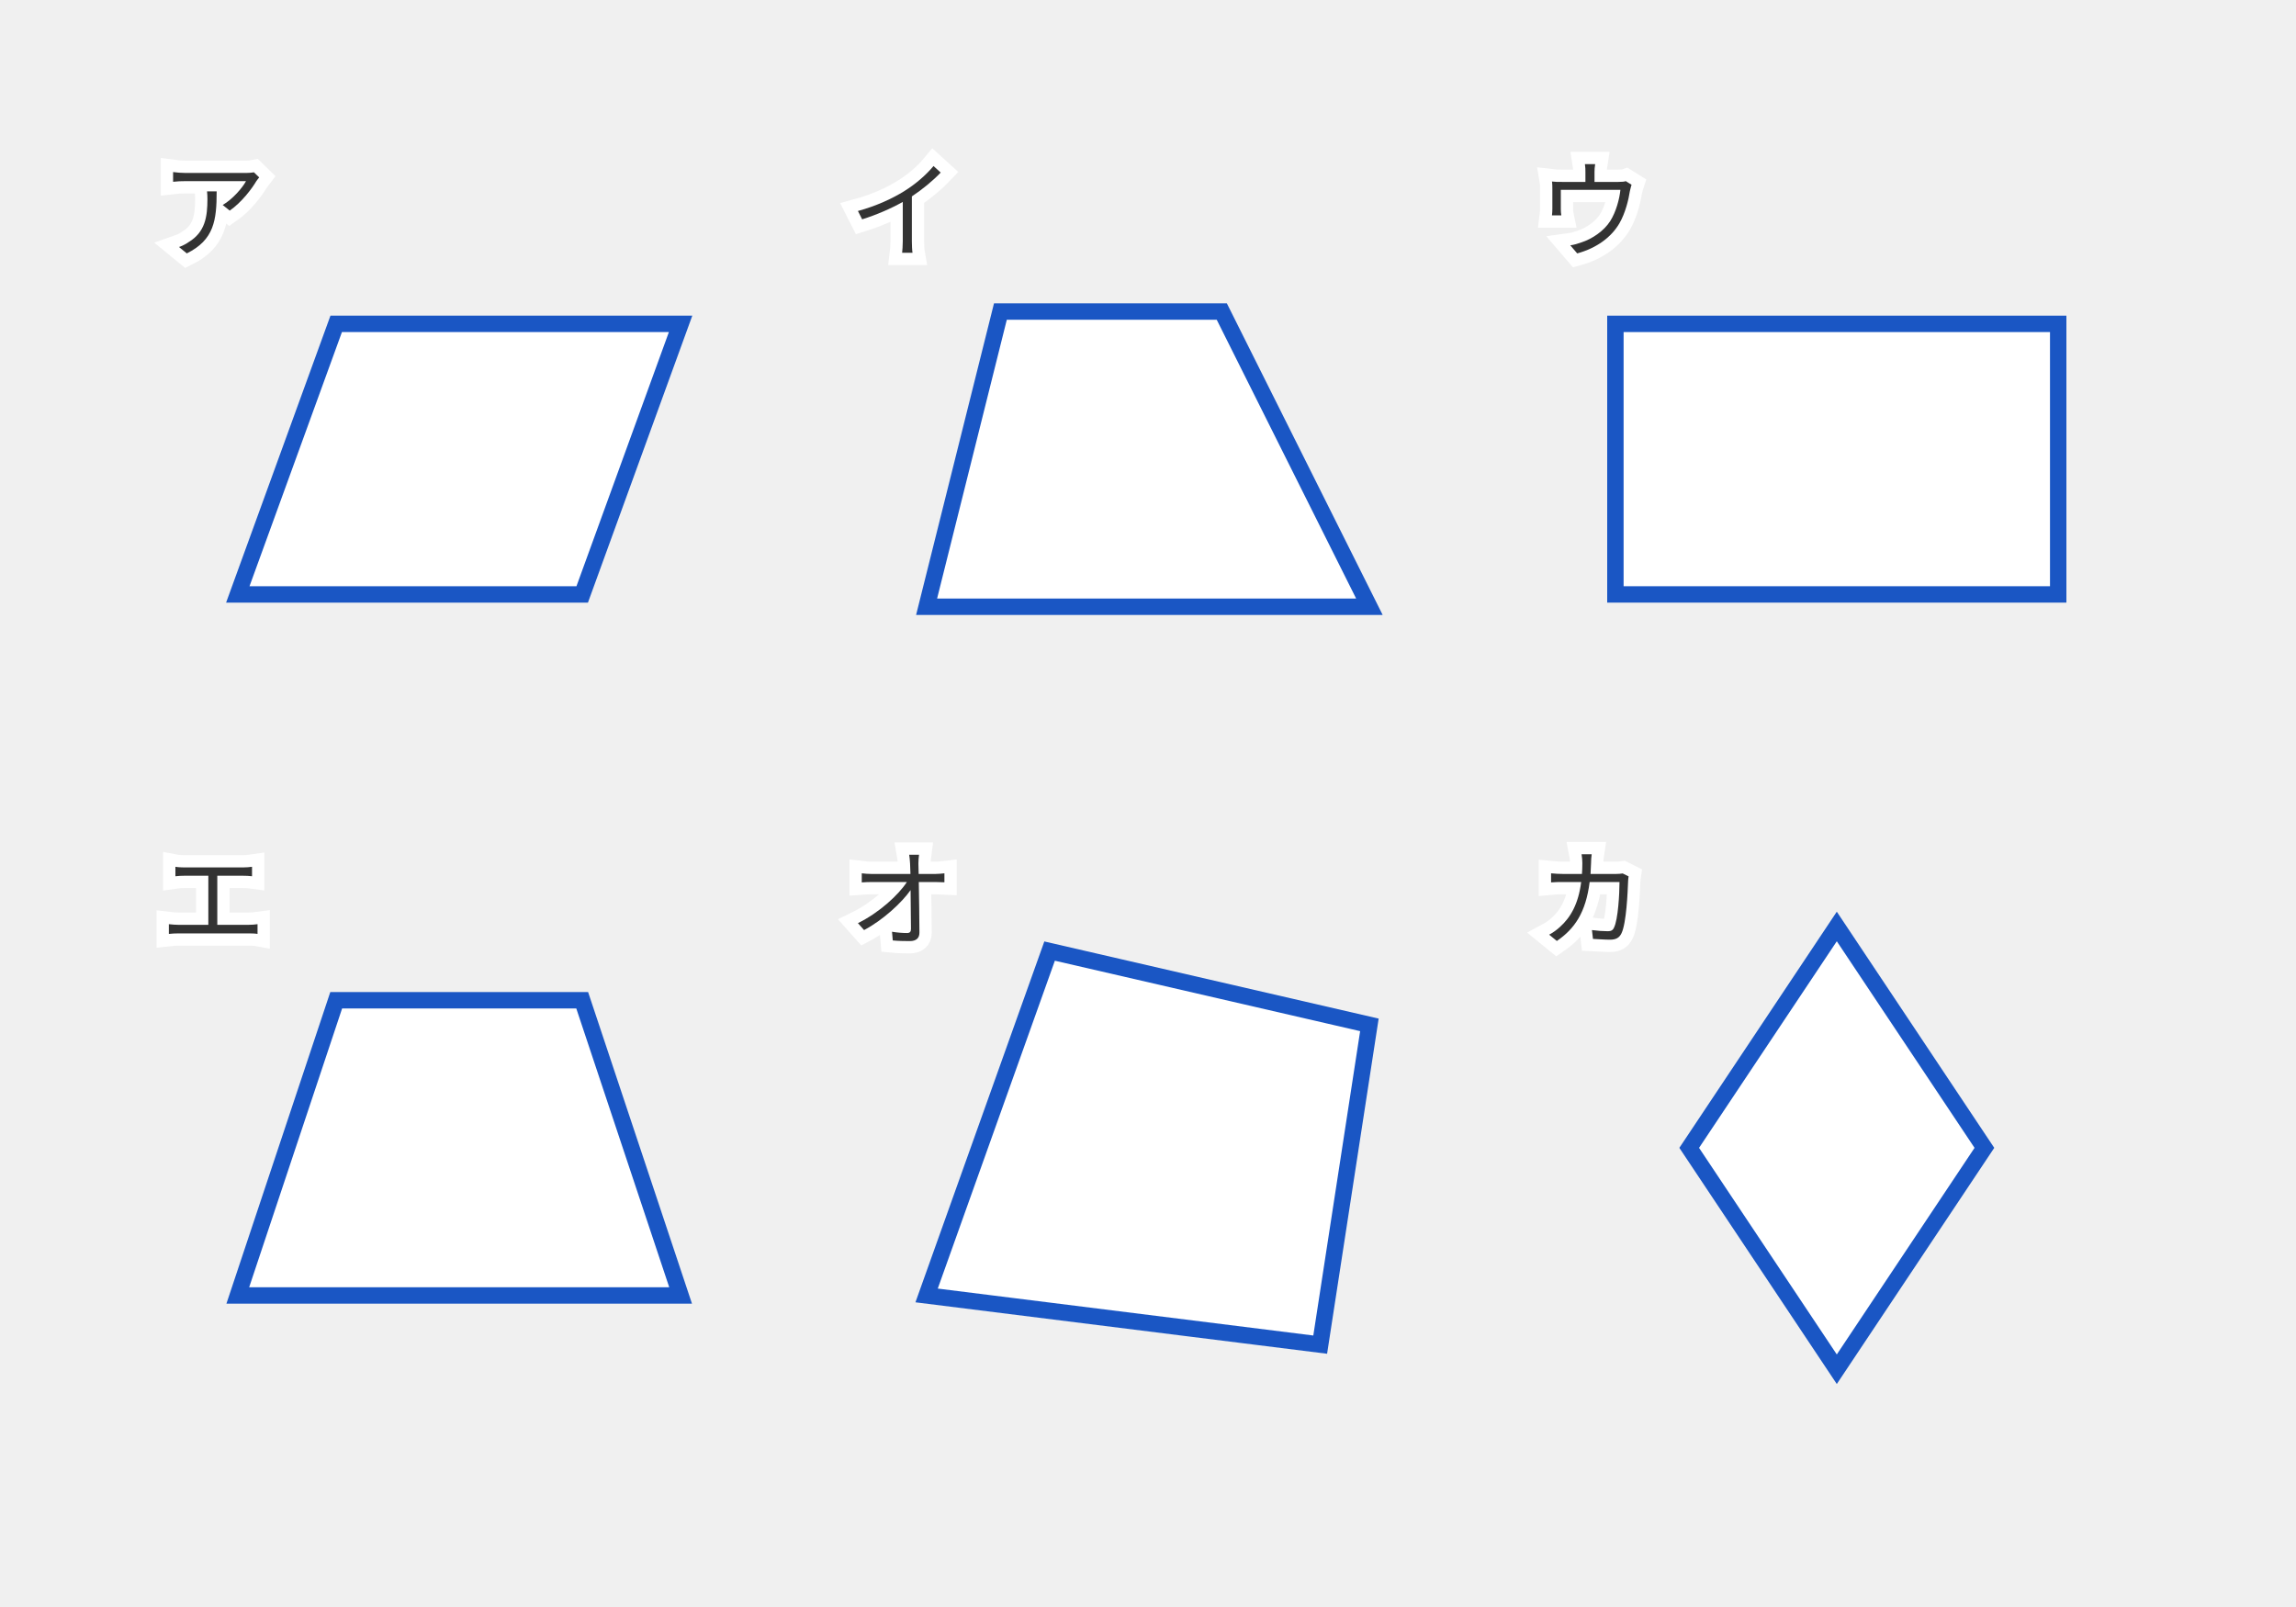
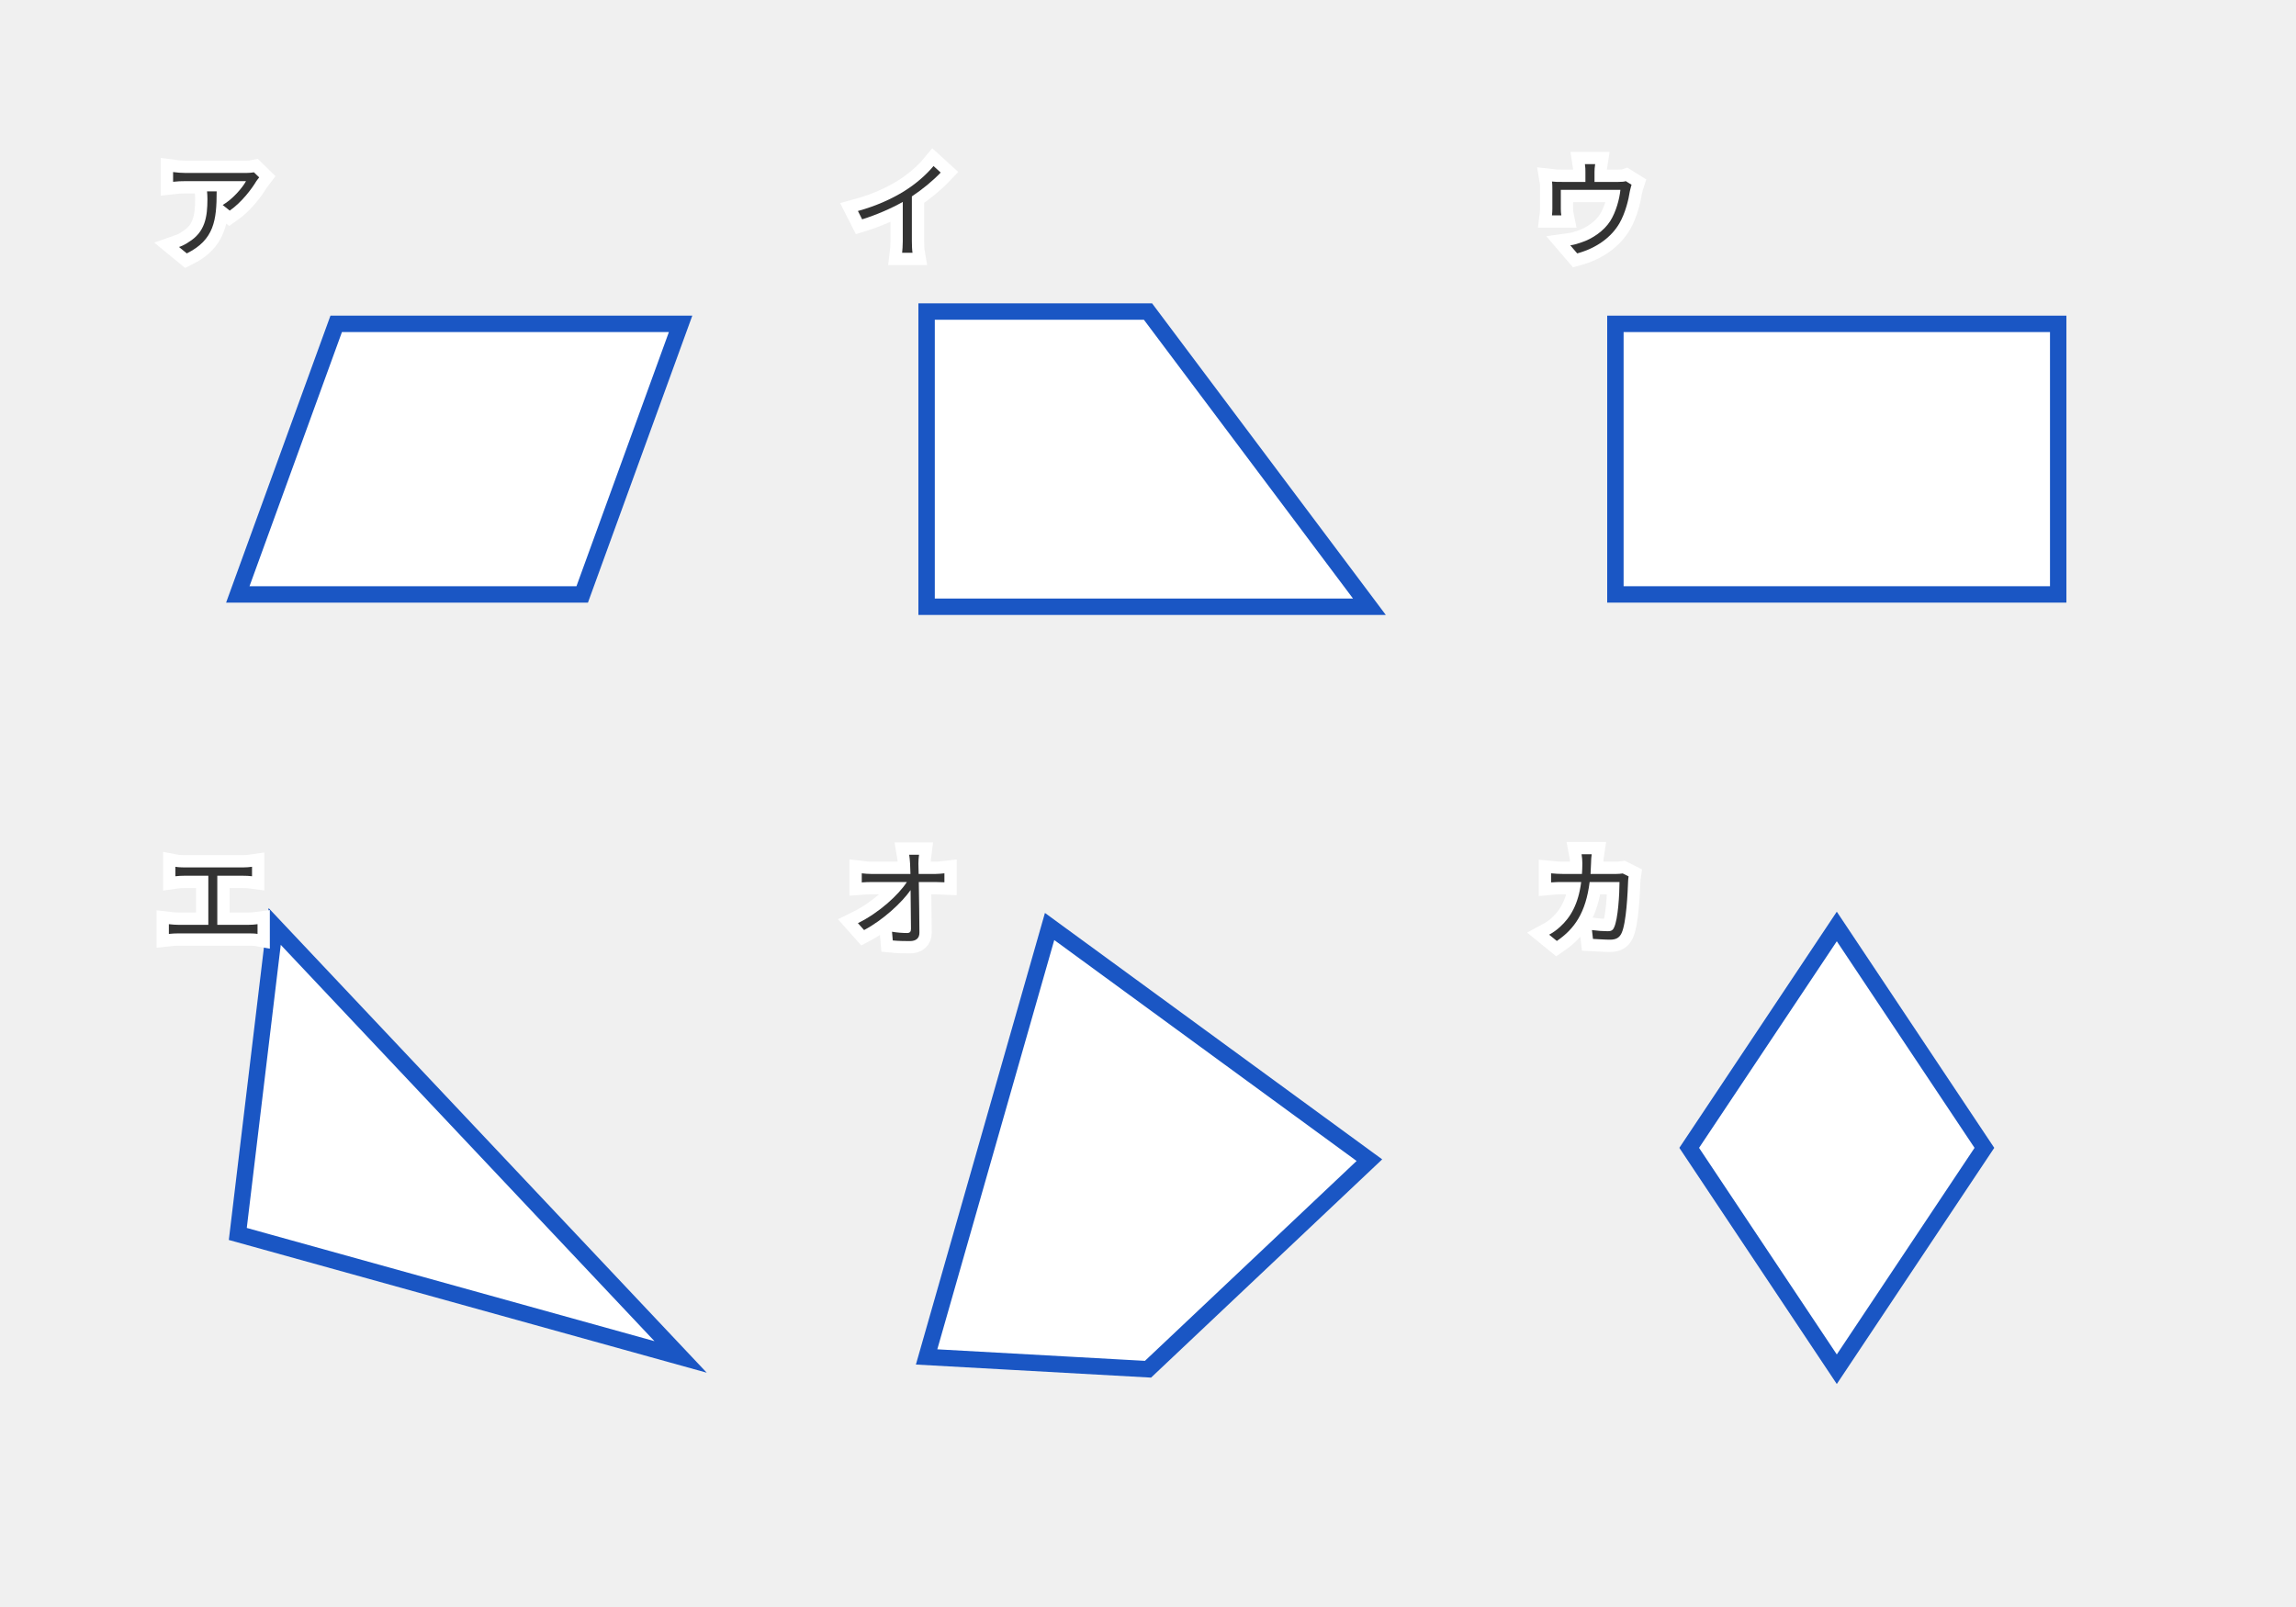
<svg xmlns="http://www.w3.org/2000/svg" viewBox="-14.0 -14.0 280.0 196.0" width="280" height="196" role="img">
  <polygon points="15.00,58.50 57.00,58.50 69.00,25.50 27.00,25.50" fill="#ffffff" stroke="#1a56c4" stroke-width="2" />
-   <polygon points="99.00,60.00 153.00,60.00 135.00,24.00 108.00,24.00" fill="#ffffff" stroke="#1a56c4" stroke-width="2" />
+   <polygon points="99.00,60.00 153.00,60.00 126.00,24.00 99.00,24.00" fill="#ffffff" stroke="#1a56c4" stroke-width="2" />
  <polygon points="183.00,58.50 237.00,58.50 237.00,25.50 183.00,25.50" fill="#ffffff" stroke="#1a56c4" stroke-width="2" />
-   <polygon points="15.00,144.00 69.00,144.00 57.00,108.00 27.00,108.00" fill="#ffffff" stroke="#1a56c4" stroke-width="2" />
-   <polygon points="99.00,144.00 147.00,150.00 153.00,111.00 114.00,102.00" fill="#ffffff" stroke="#1a56c4" stroke-width="2" />
+   <polygon points="15.00,136.50 69.00,151.50 19.50,99.00" fill="#ffffff" stroke="#1a56c4" stroke-width="2" />
+   <polygon points="99.00,151.50 126.00,153.00 153.00,127.50 114.00,99.00" fill="#ffffff" stroke="#1a56c4" stroke-width="2" />
  <polygon points="210.00,153.00 228.00,126.00 210.00,99.00 192.00,126.00" fill="#ffffff" stroke="#1a56c4" stroke-width="2" />
  <text x="12.00" y="16.42" text-anchor="middle" font-size="13" paint-order="stroke" stroke="#fff" stroke-width="3" fill="#333">ア</text>
  <text x="96.00" y="16.42" text-anchor="middle" font-size="13" paint-order="stroke" stroke="#fff" stroke-width="3" fill="#333">イ</text>
  <text x="180.00" y="16.42" text-anchor="middle" font-size="13" paint-order="stroke" stroke="#fff" stroke-width="3" fill="#333">ウ</text>
  <text x="12.00" y="100.42" text-anchor="middle" font-size="13" paint-order="stroke" stroke="#fff" stroke-width="3" fill="#333">エ</text>
  <text x="96.00" y="100.42" text-anchor="middle" font-size="13" paint-order="stroke" stroke="#fff" stroke-width="3" fill="#333">オ</text>
  <text x="180.00" y="100.42" text-anchor="middle" font-size="13" paint-order="stroke" stroke="#fff" stroke-width="3" fill="#333">カ</text>
</svg>
